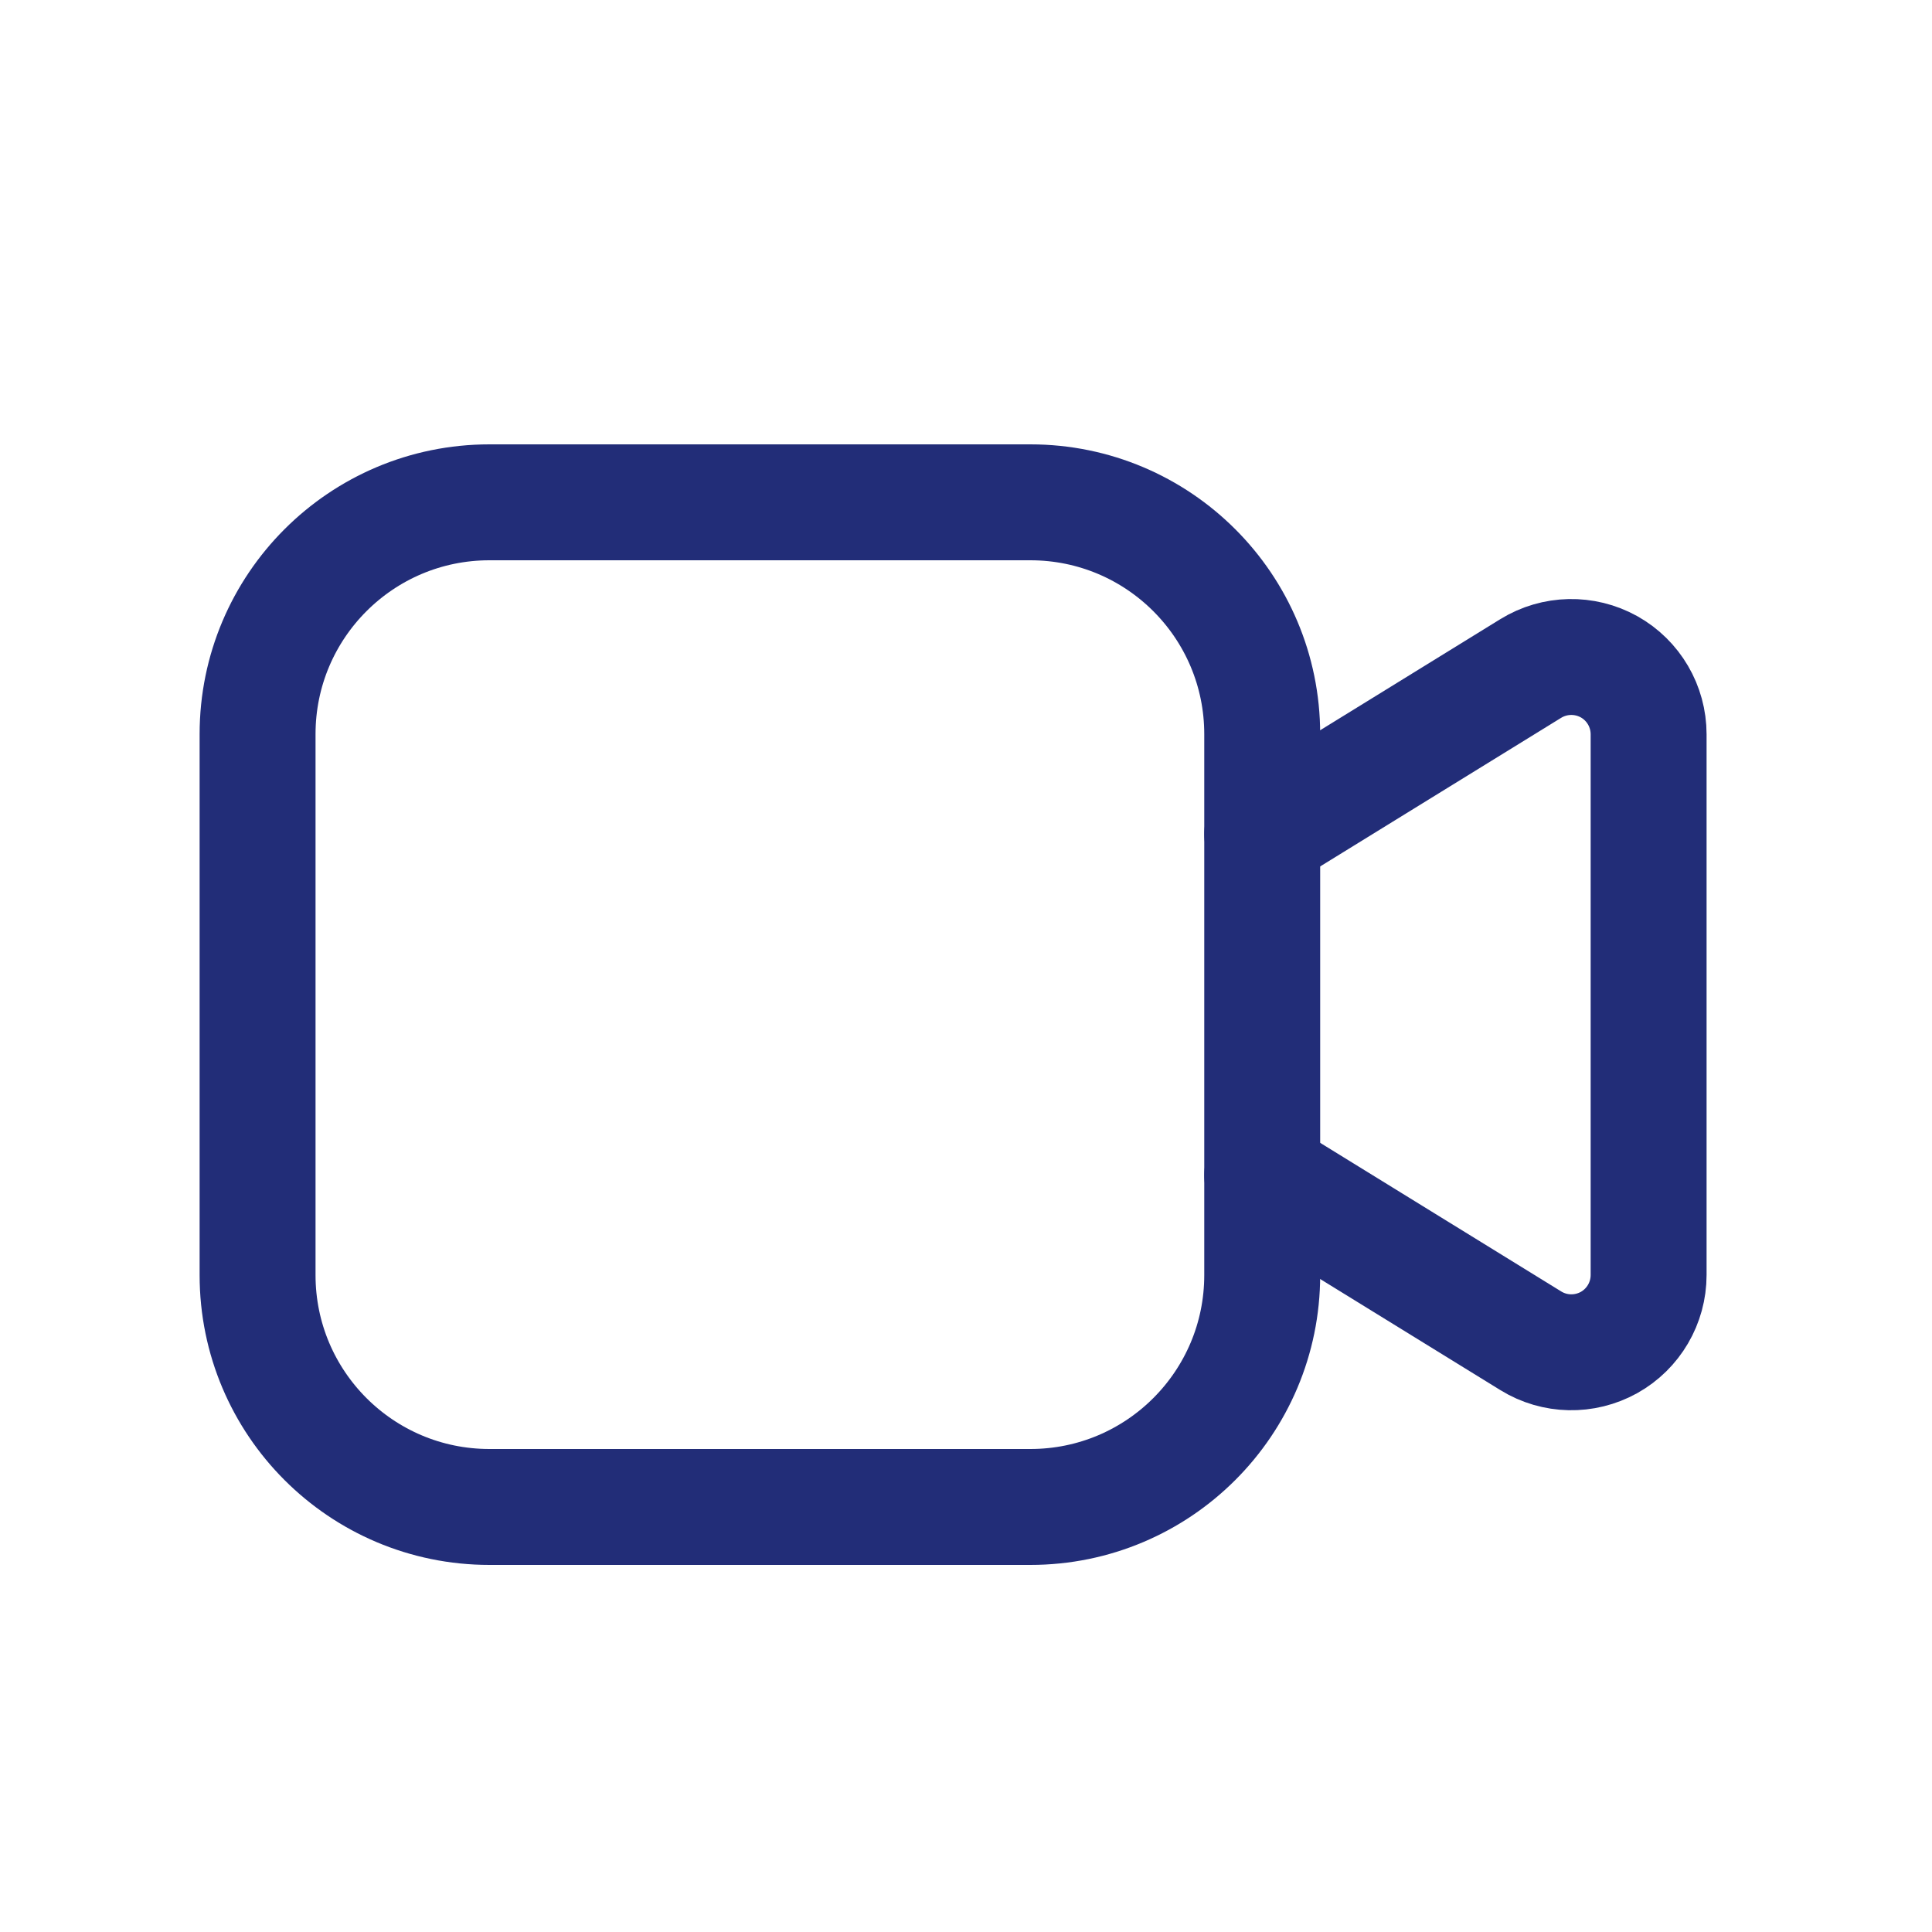
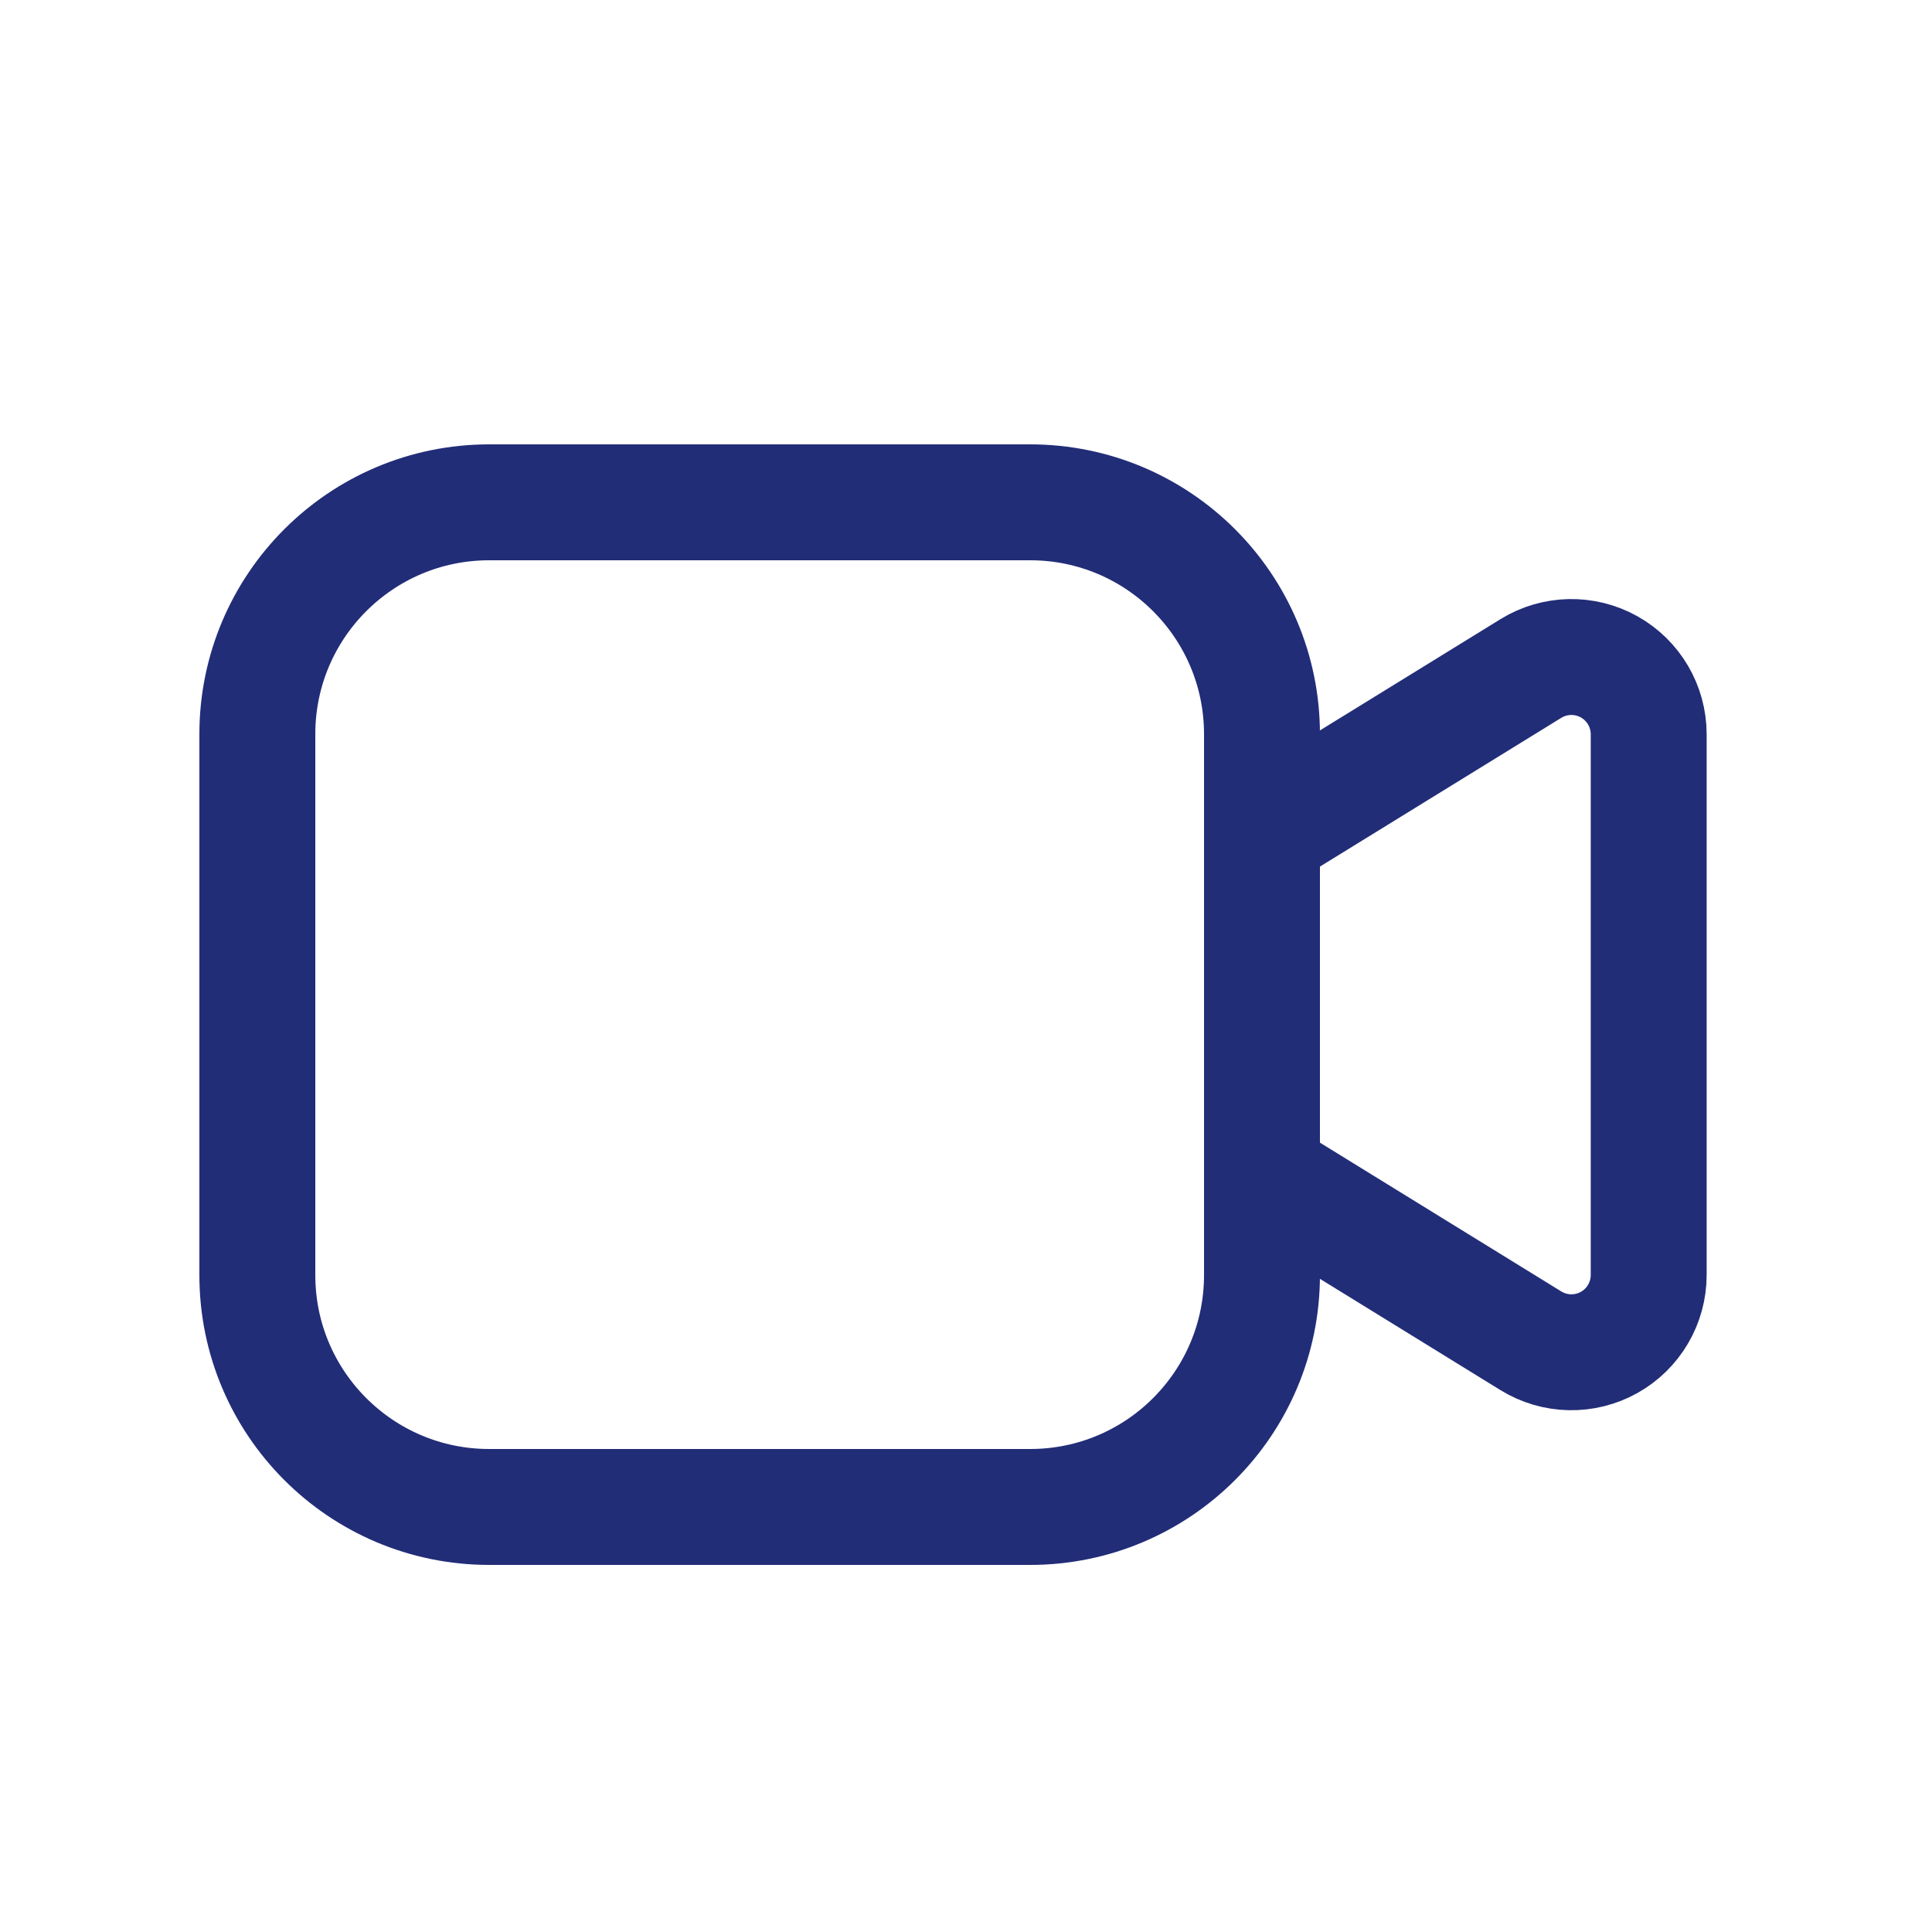
<svg xmlns="http://www.w3.org/2000/svg" width="25" height="25" viewBox="0 0 25 25" fill="none">
-   <path d="M16.333 10.793L19.808 8.65C20.117 8.46 20.504 8.452 20.821 8.628C21.137 8.805 21.333 9.139 21.333 9.502V16.498C21.333 16.861 21.137 17.195 20.821 17.372C20.504 17.548 20.117 17.54 19.809 17.35L16.333 15.207" stroke="#222D78" stroke-width="1.5" stroke-linecap="round" stroke-linejoin="round" />
-   <rect x="3.333" y="6.5" width="13" height="13" rx="3" stroke="#222D78" stroke-width="1.5" stroke-linecap="round" stroke-linejoin="round" />
+   <path d="M16.333 10.793L19.81 8.65a1 1 0 011.524.852v6.996a1 1 0 01-1.524.852l-3.476-2.143" stroke="#222D78" stroke-width="1.5" stroke-linecap="round" stroke-linejoin="round" />
+   <rect x="3.33" y="6.5" width="13" height="13" rx="3" stroke="#222D78" stroke-width="1.5" stroke-linecap="round" stroke-linejoin="round" />
</svg>
